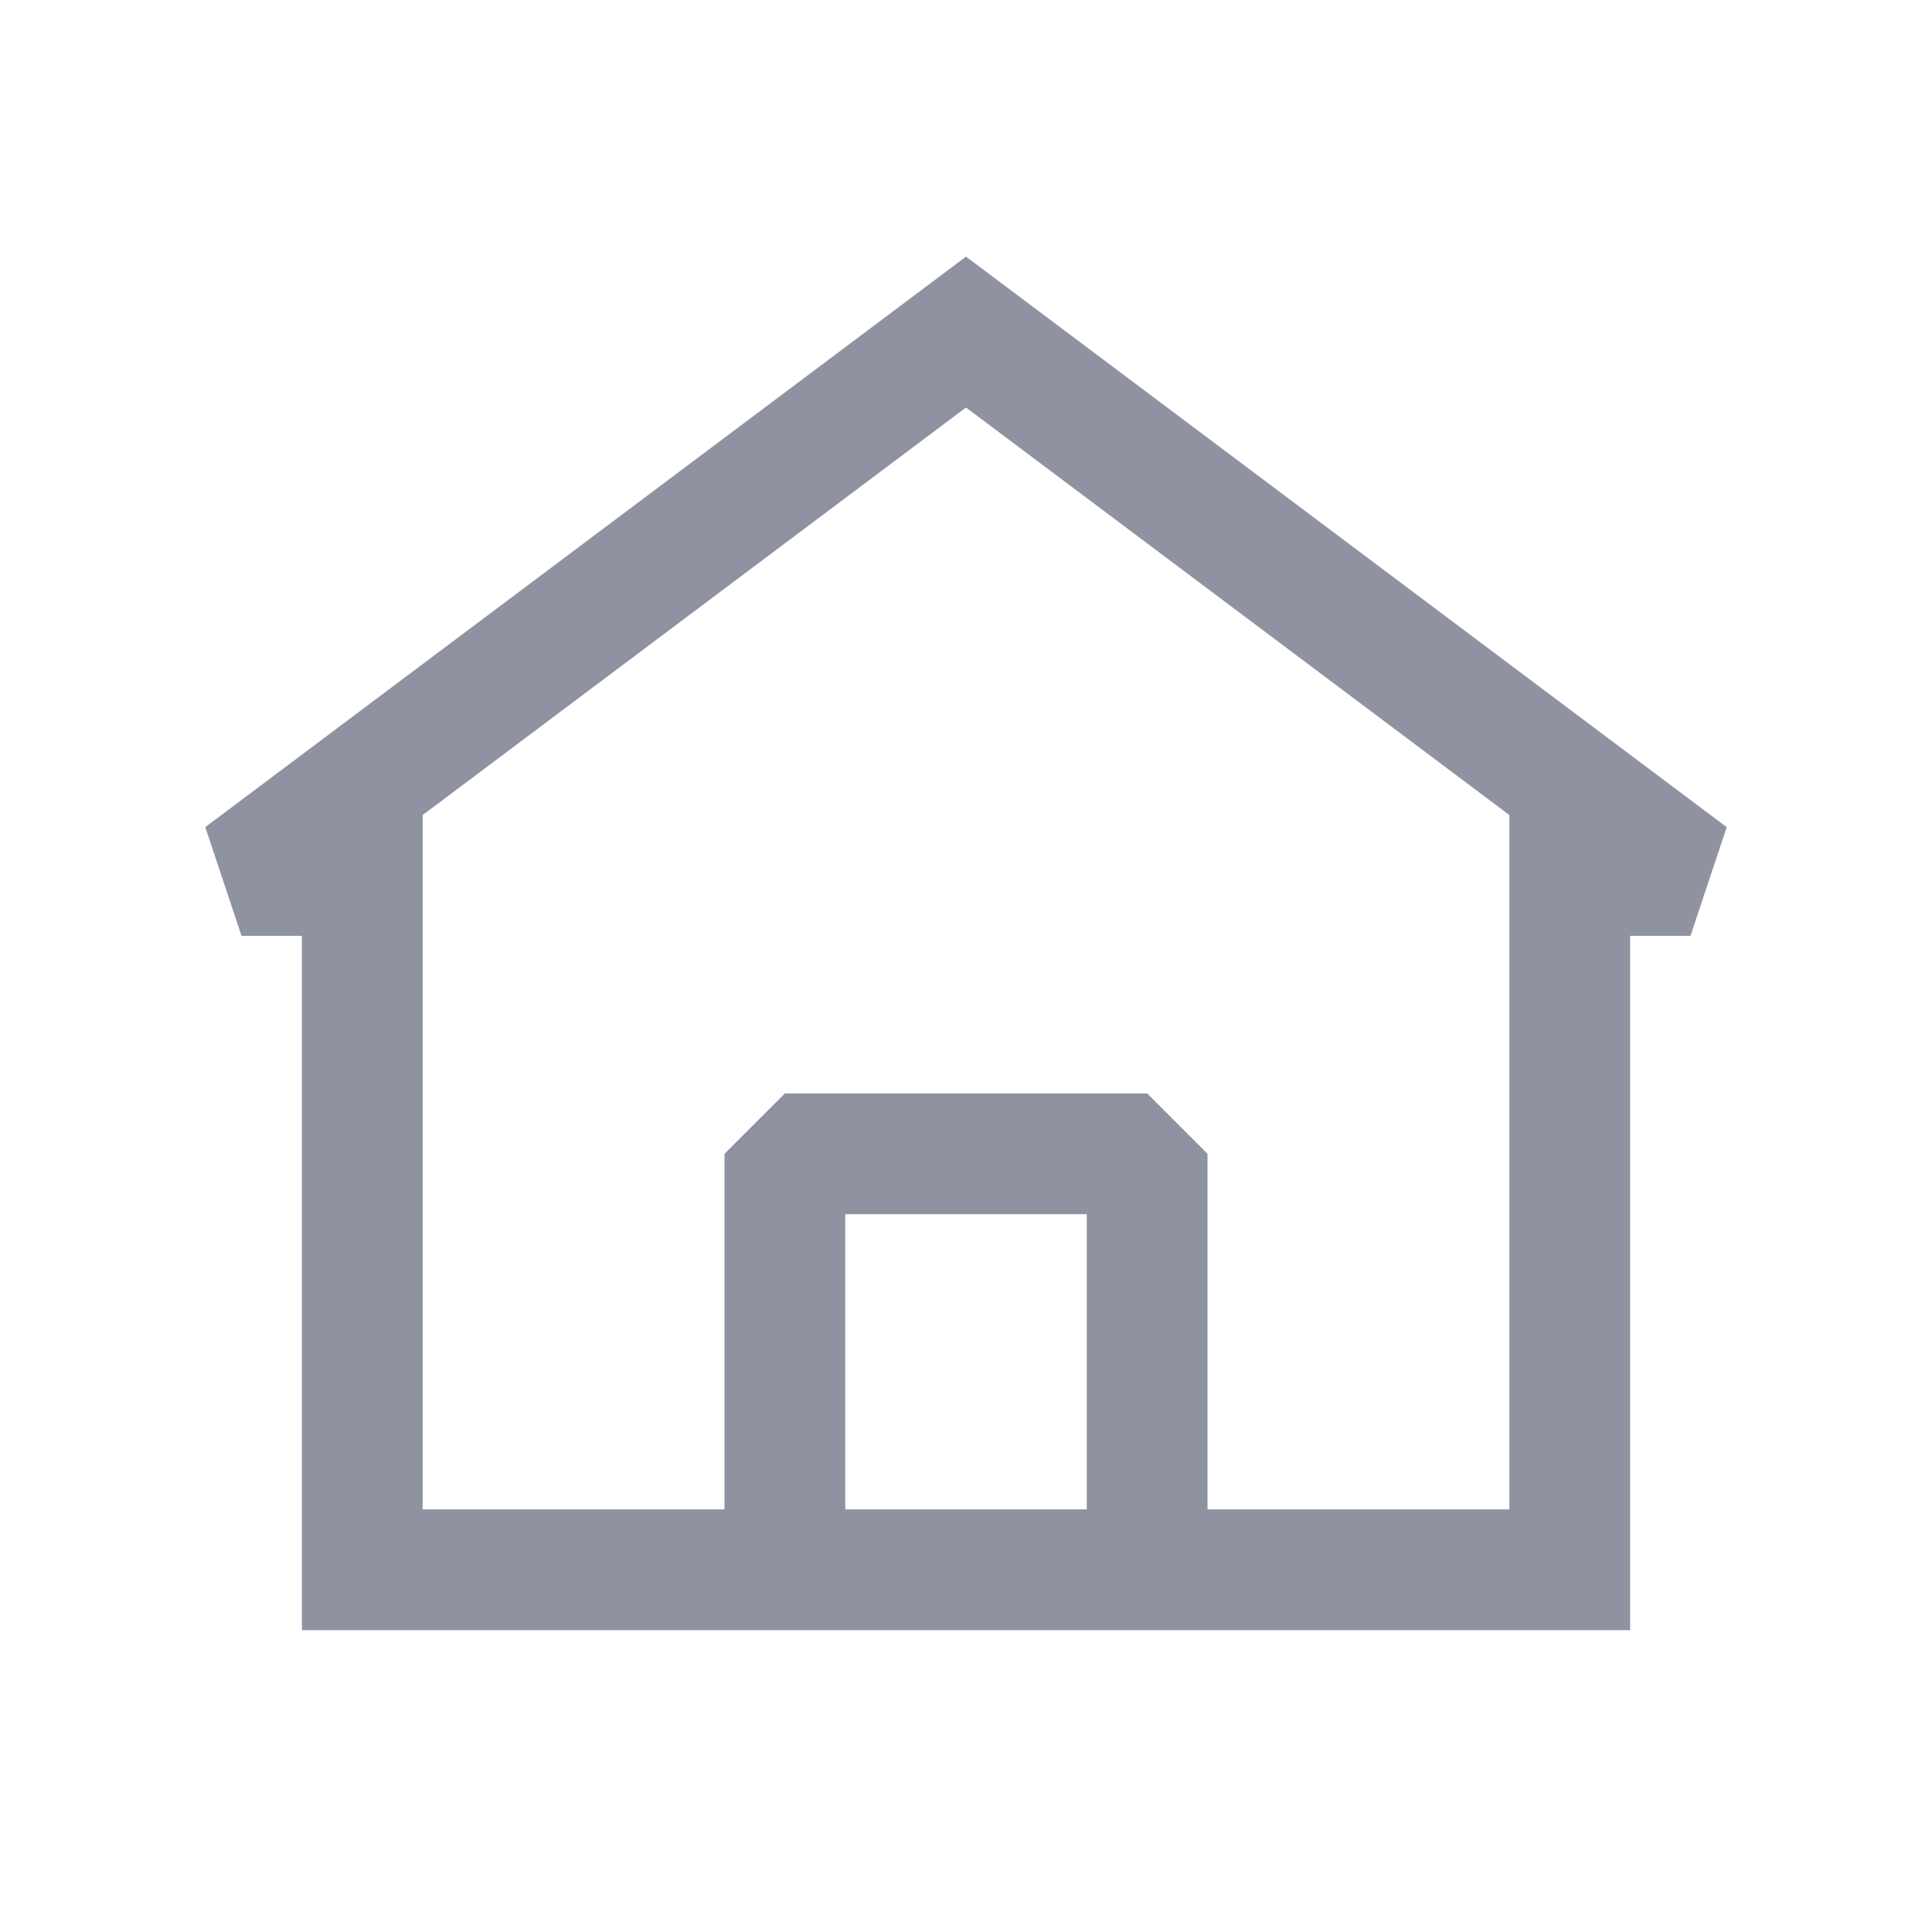
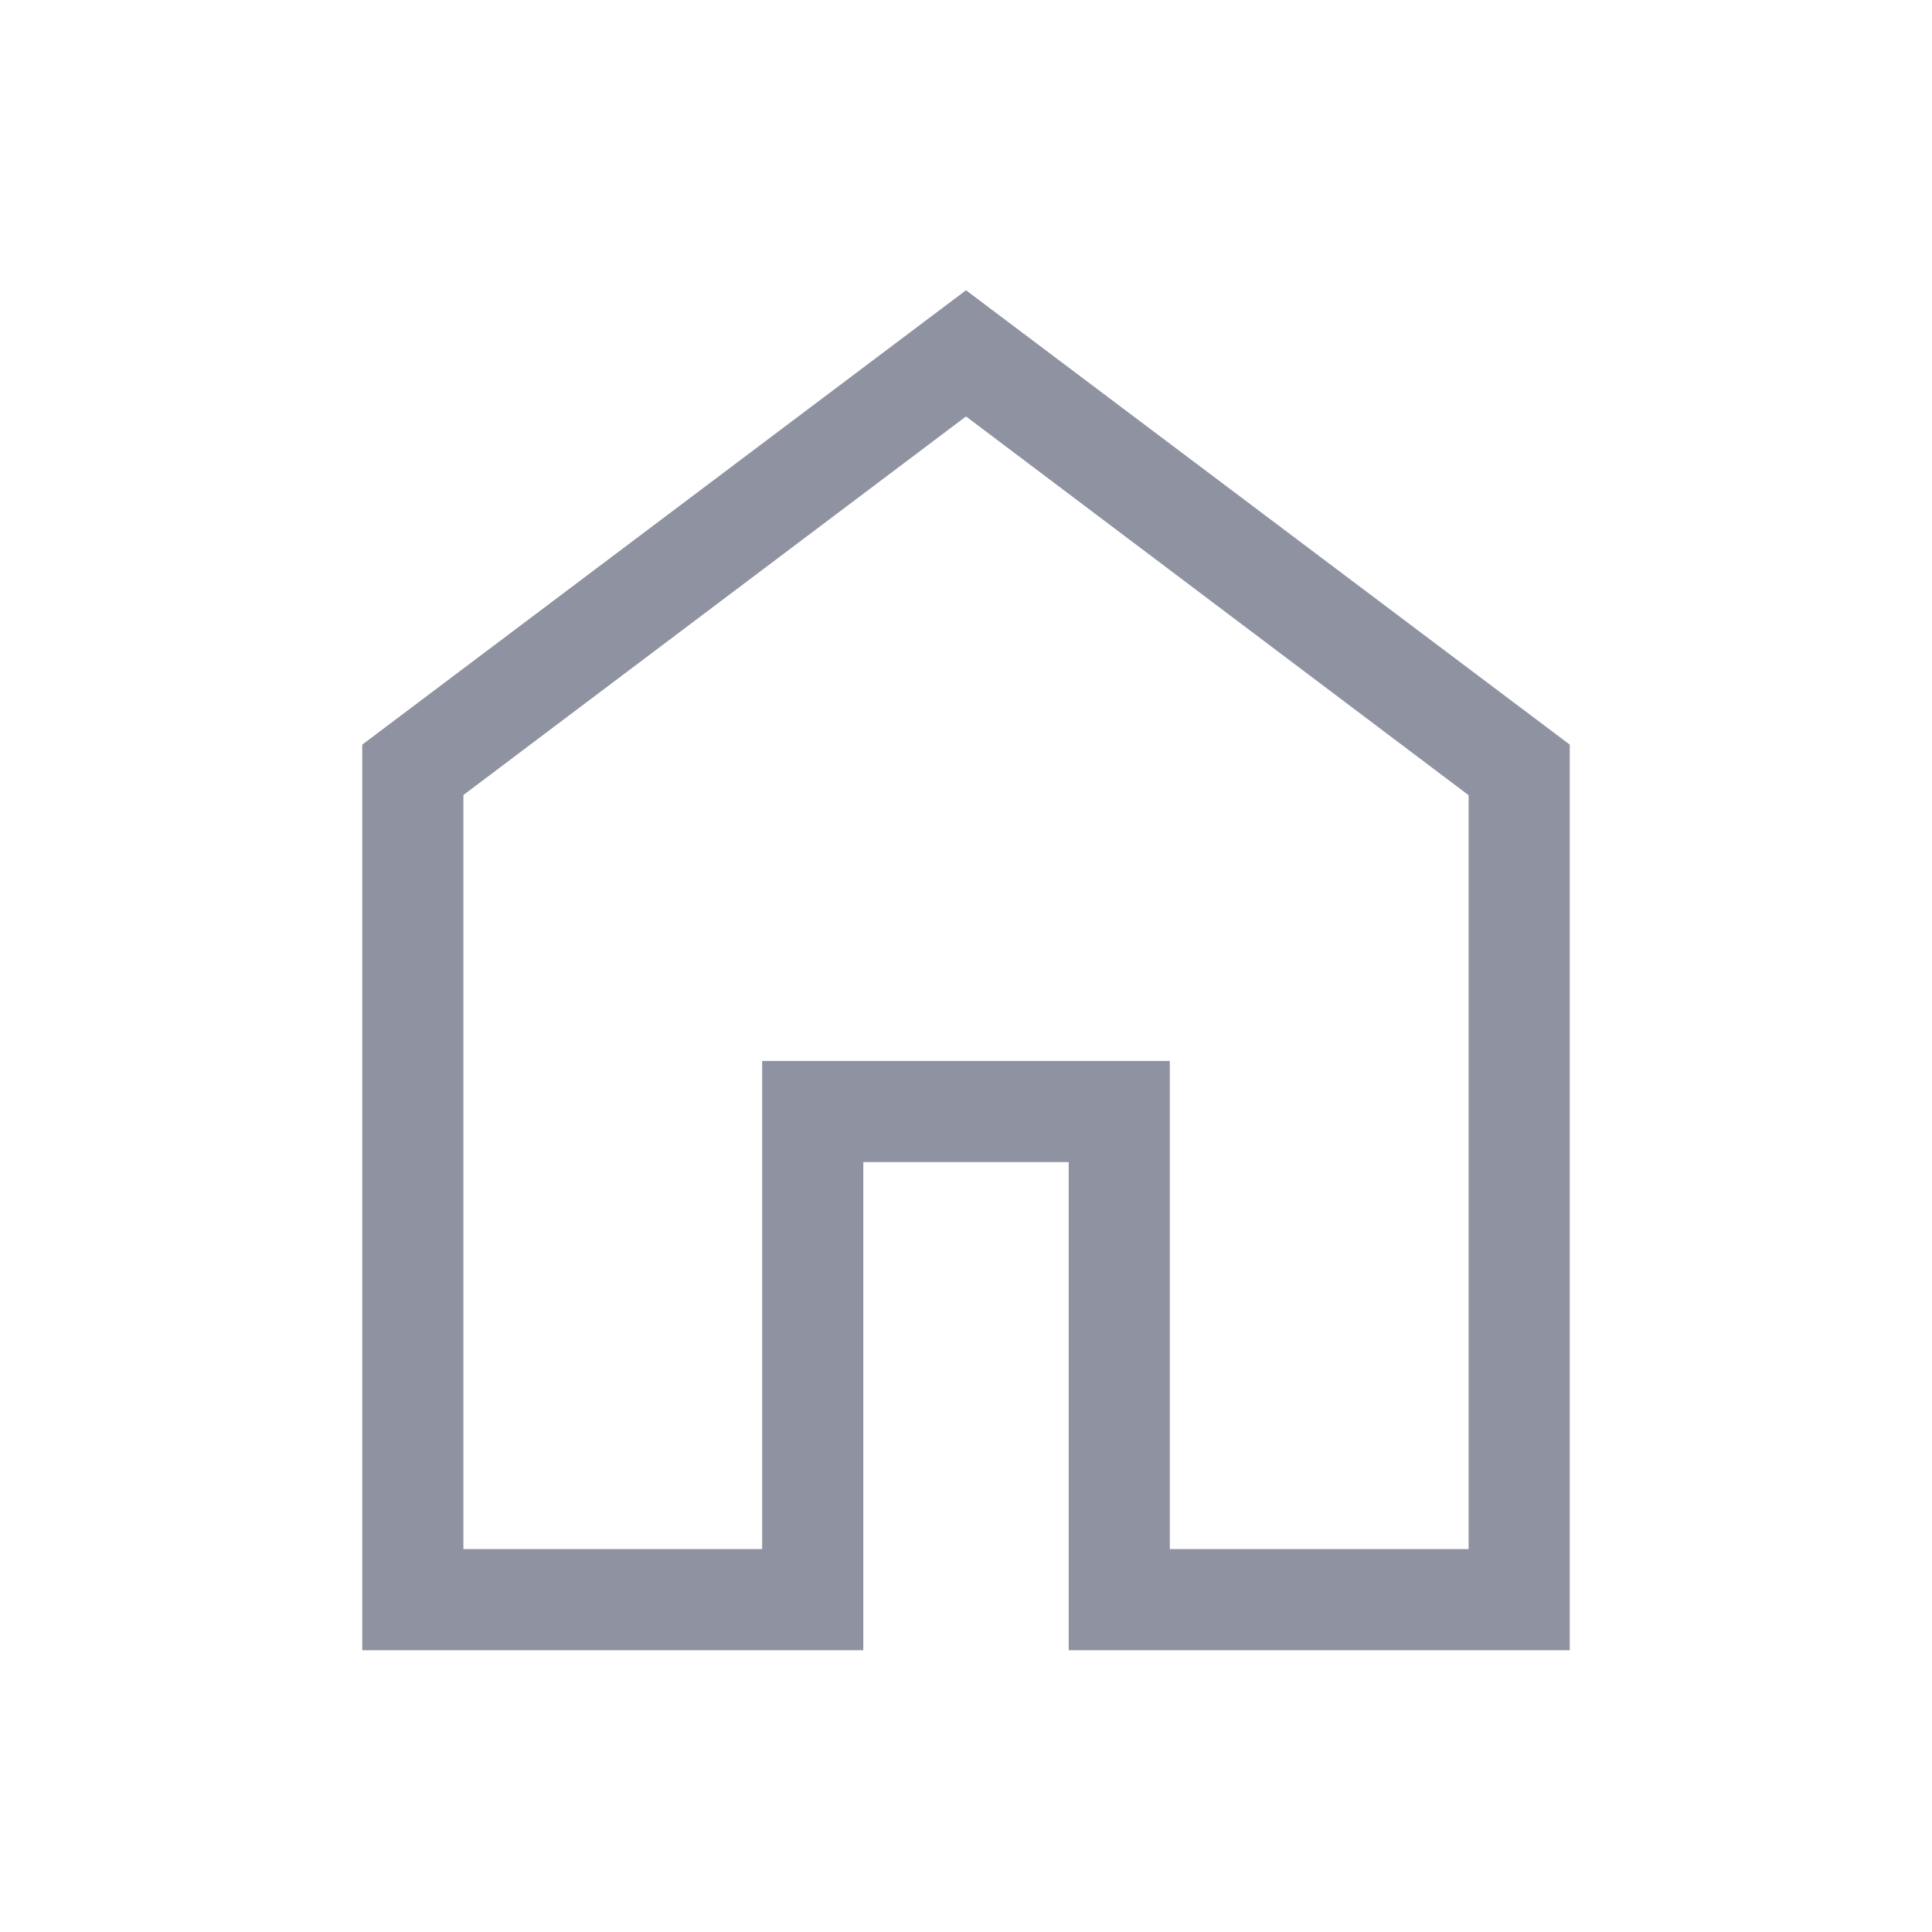
- <svg xmlns="http://www.w3.org/2000/svg" width="800px" height="800px" viewBox="0 0 24 24" fill="none">
-   <path fill-rule="evenodd" clip-rule="evenodd" d="M21.45 10.275L12 3.188L2.55 10.275L3 11.625H3.75V20.25H20.25V11.625H21L21.45 10.275ZM5.25 18.75V10.125L12 5.062L18.75 10.125V18.75H15V14.333L14.25 13.583H9.75L9 14.333V18.75H5.25ZM10.5 18.75H13.5V15.083H10.5V18.75Z" fill="#8F92A1" />
+ <svg xmlns="http://www.w3.org/2000/svg" fill="#8F92A1" height="40" viewBox="0 -960 960 960" width="40">
+   <path d="M230.256-190.256h148.463V-432.82h202.562v242.564h148.463v-374.616L480-753.077l-249.744 188.12v374.701Zm-50.255 50.255v-449.998L480-815.767l299.999 225.768v449.998H531.026v-242.564H428.974v242.564H180.001ZM480-471.872Z" />
</svg>
